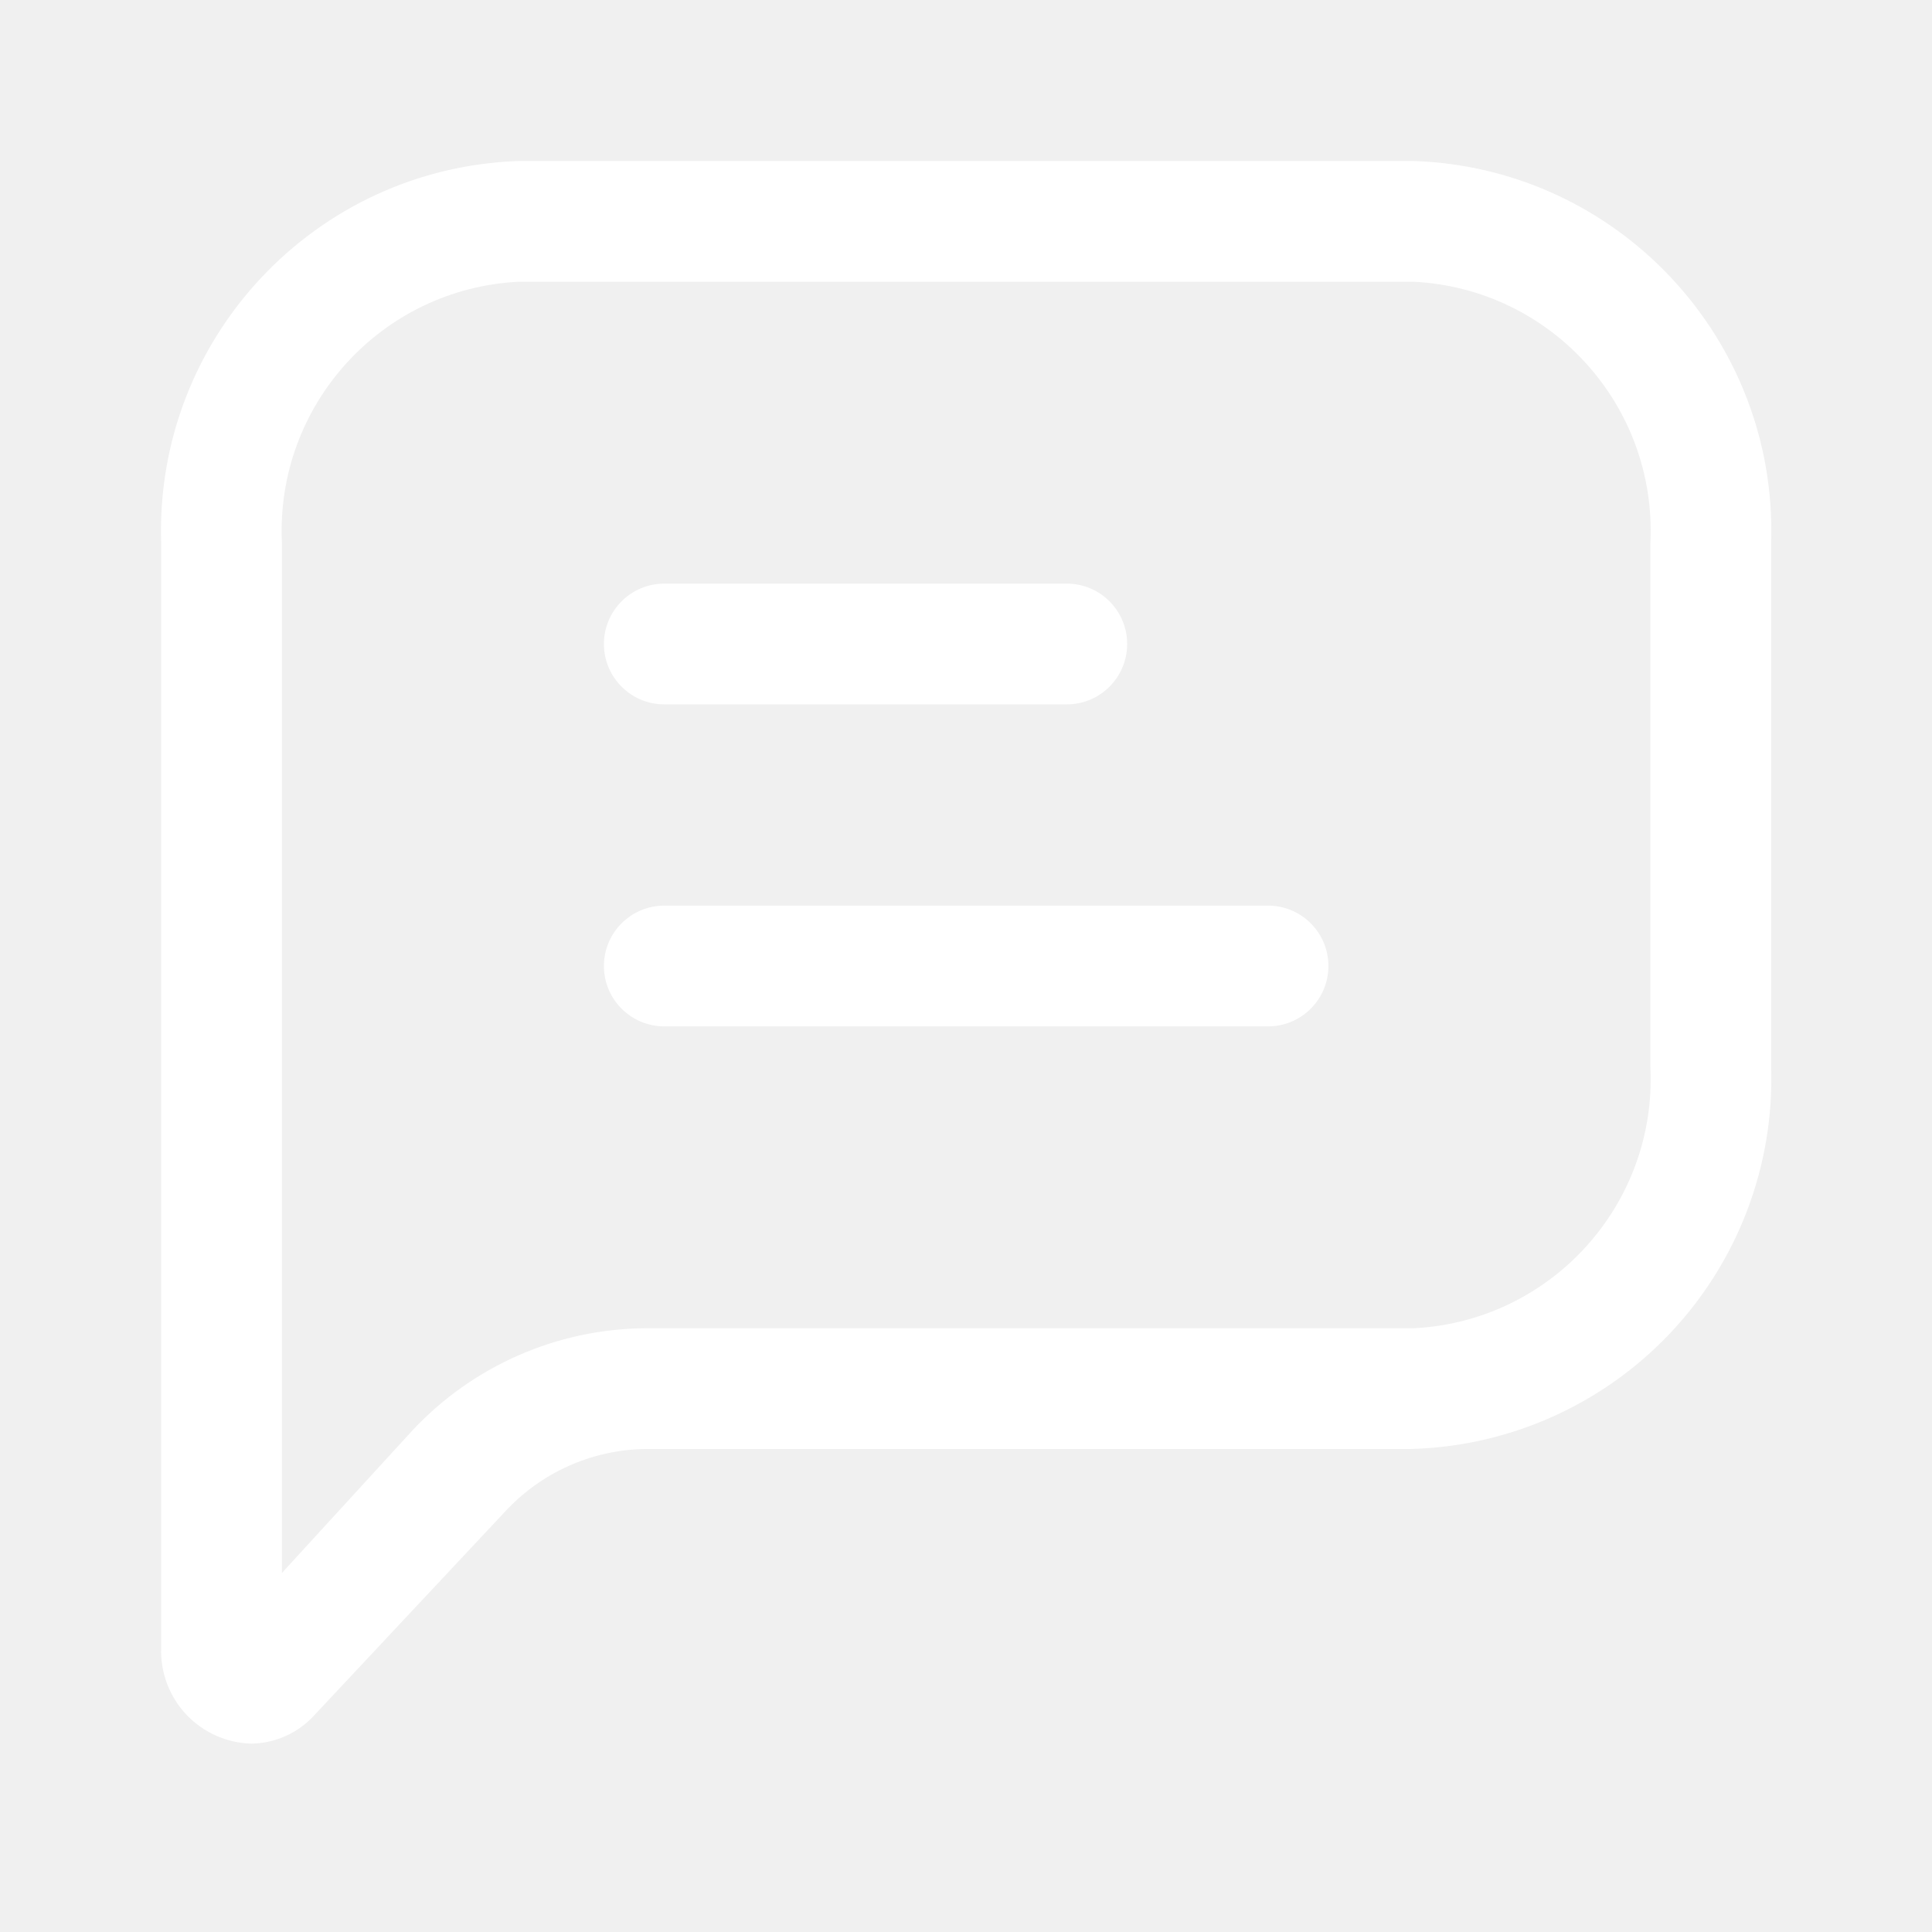
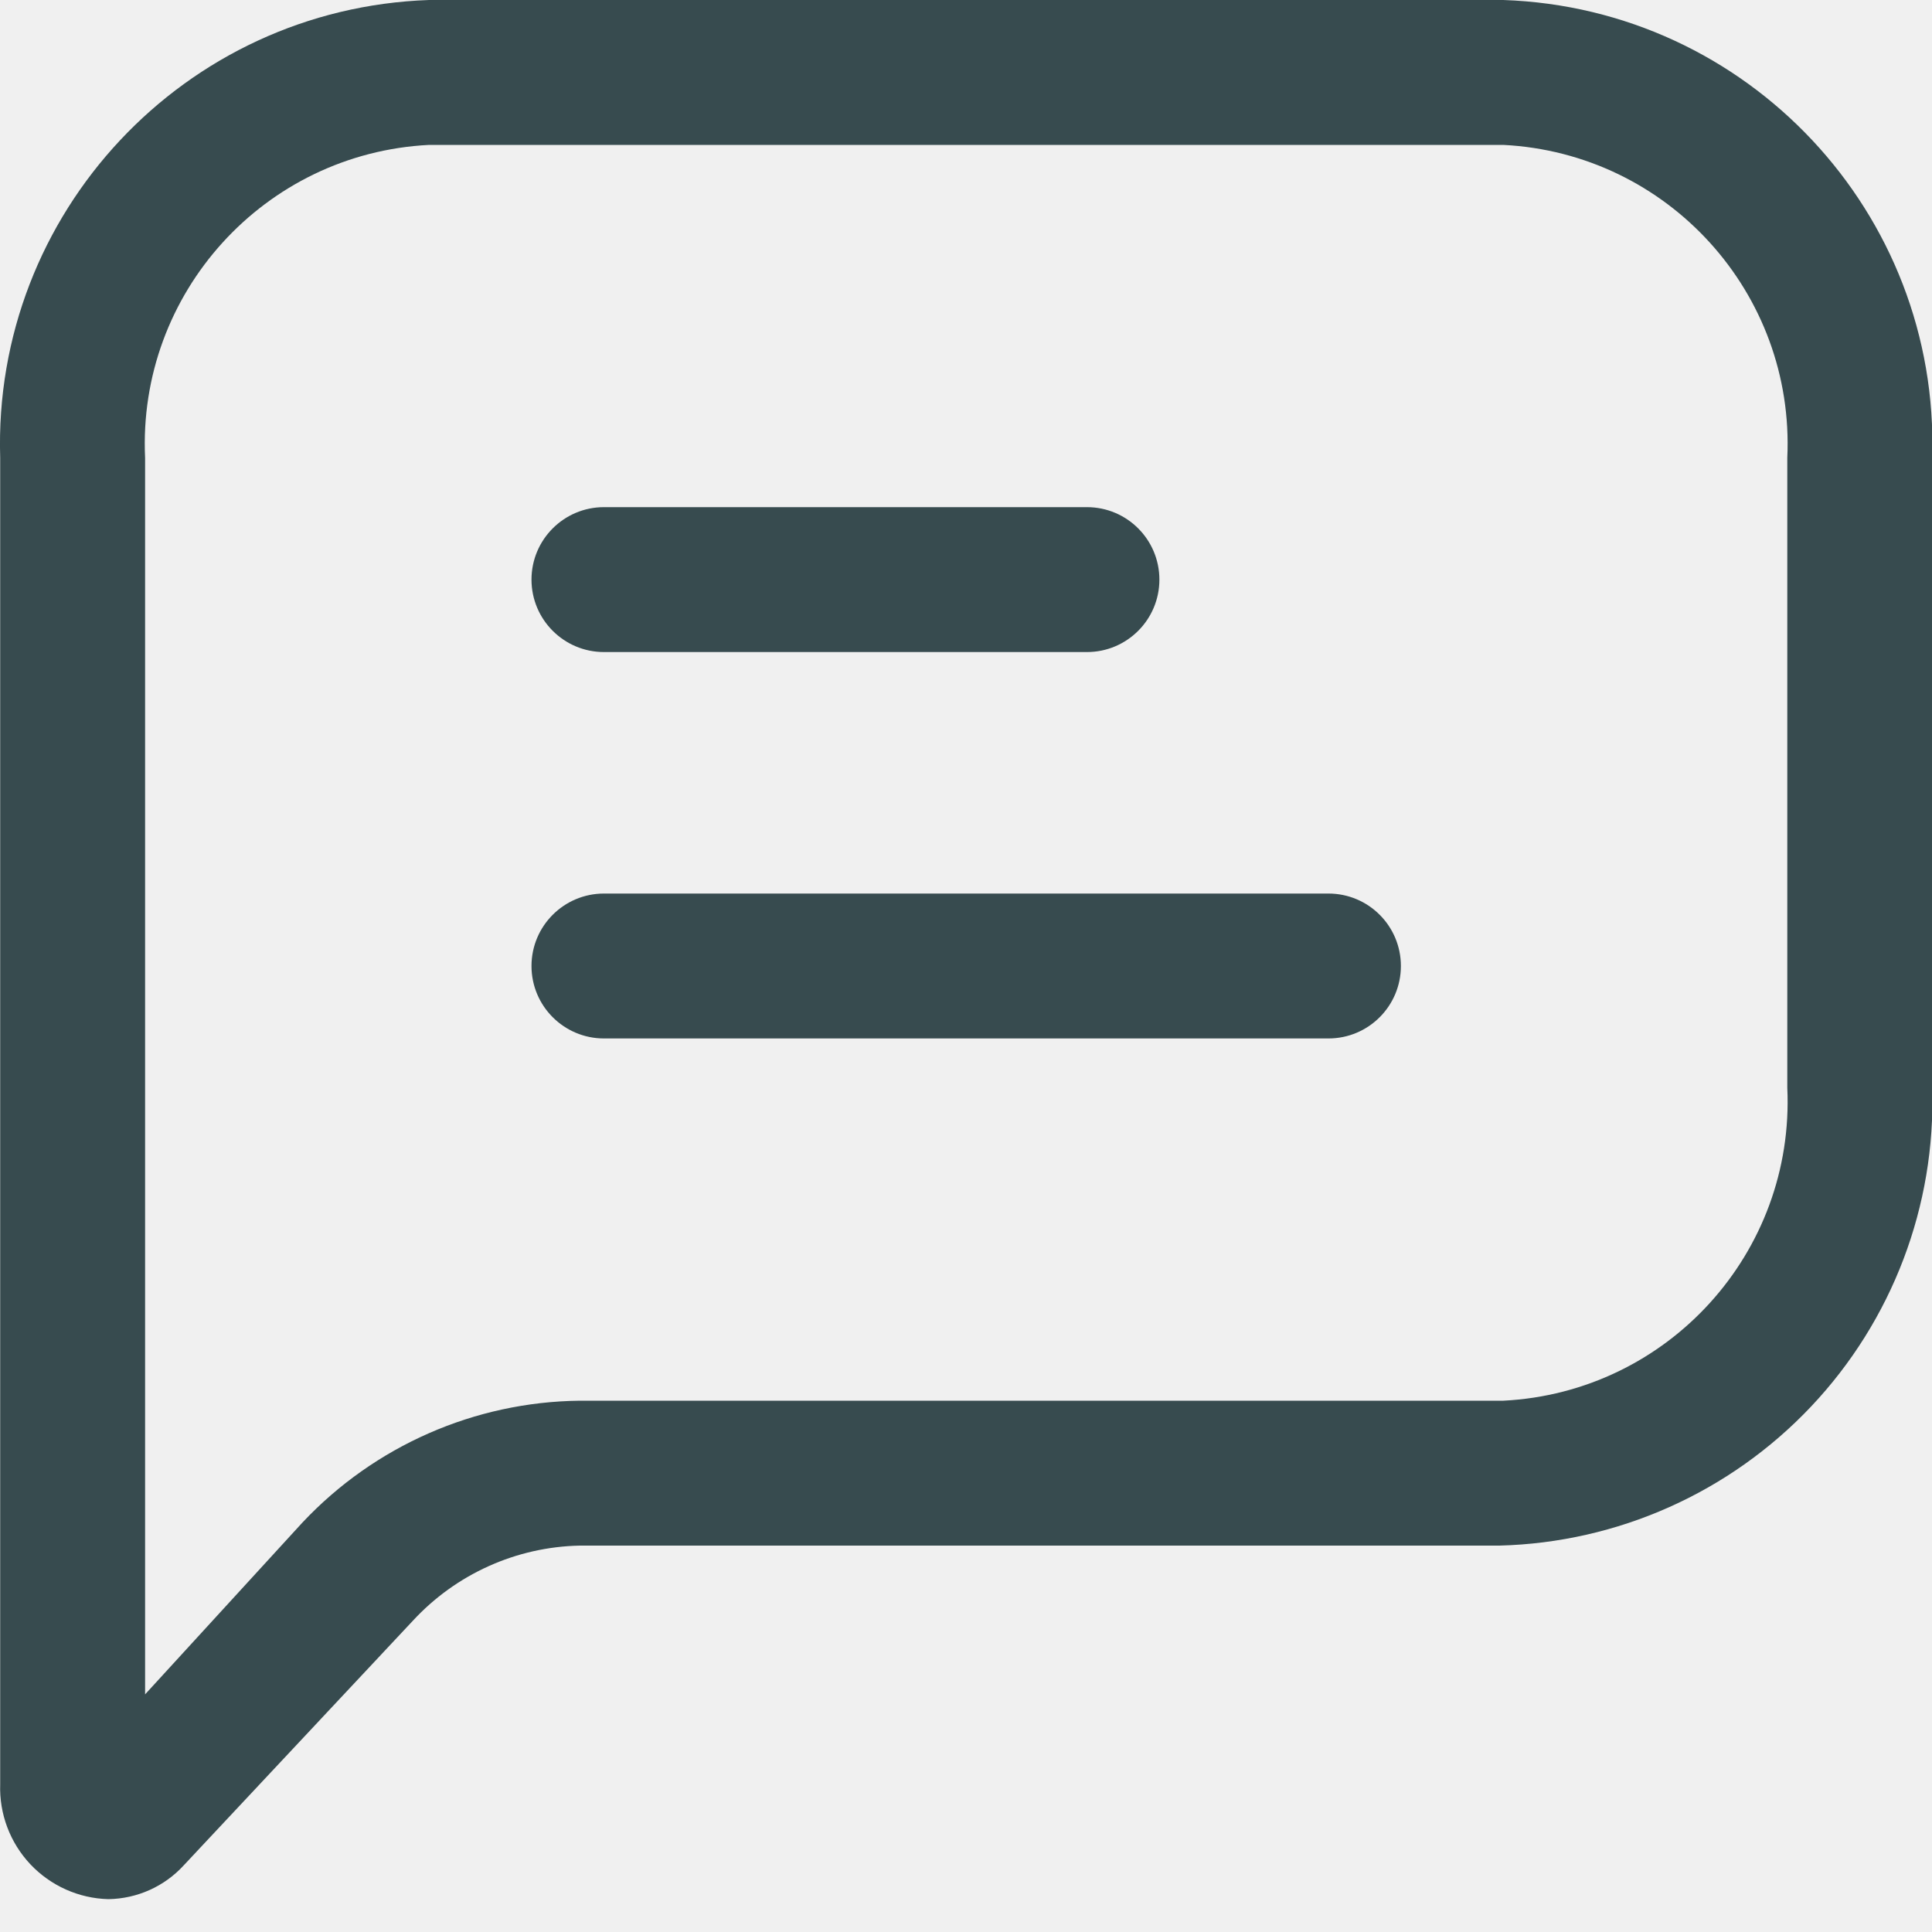
- <svg xmlns="http://www.w3.org/2000/svg" width="36" height="36" viewBox="0 0 36 36" fill="none">
-   <path fill-rule="evenodd" clip-rule="evenodd" d="M9.663 3H26.343C30.143 3.13 33.121 6.31 33.003 10.11V19.89C33.06 21.725 32.383 23.507 31.121 24.842C29.86 26.176 28.119 26.953 26.283 27H12.003C11.015 27.02 10.078 27.443 9.408 28.17L5.853 31.965C5.552 32.294 5.129 32.483 4.683 32.49C4.223 32.478 3.787 32.283 3.471 31.948C3.156 31.613 2.987 31.165 3.003 30.705V10.11C2.885 6.31 5.864 3.13 9.663 3ZM26.343 24.75C28.901 24.621 30.872 22.448 30.753 19.89V10.11C30.872 7.552 28.901 5.379 26.343 5.25H9.663C7.106 5.379 5.134 7.552 5.253 10.11V29.31L7.698 26.64C8.817 25.451 10.371 24.768 12.003 24.75H26.343Z" fill="white" />
-   <path d="M12.378 13.125H19.878C20.5 13.125 21.003 12.621 21.003 12C21.003 11.379 20.5 10.875 19.878 10.875H12.378C11.757 10.875 11.253 11.379 11.253 12C11.253 12.621 11.757 13.125 12.378 13.125Z" fill="white" />
-   <path d="M23.628 16.875H12.378C11.757 16.875 11.253 17.379 11.253 18C11.253 18.621 11.757 19.125 12.378 19.125H23.628C24.25 19.125 24.753 18.621 24.753 18C24.753 17.379 24.25 16.875 23.628 16.875Z" fill="white" />
+ <svg xmlns="http://www.w3.org/2000/svg" width="30" height="30" viewBox="0 0 30 30" fill="none">
+   <path fill-rule="evenodd" clip-rule="evenodd" d="M6.663 0H23.343C27.143 0.13 30.121 3.31 30.003 7.11V16.89C30.06 18.725 29.383 20.507 28.121 21.842C26.86 23.176 25.119 23.953 23.283 24H9.003C8.015 24.02 7.078 24.443 6.408 25.17L2.853 28.965C2.552 29.294 2.129 29.483 1.683 29.49C1.223 29.478 0.787 29.283 0.471 28.948C0.156 28.613 -0.013 28.165 0.003 27.705V7.11C-0.115 3.31 2.864 0.13 6.663 0ZM23.343 21.75C25.901 21.621 27.872 19.448 27.753 16.89V7.11C27.872 4.552 25.901 2.379 23.343 2.25H6.663C4.106 2.379 2.134 4.552 2.253 7.11V26.31L4.698 23.64C5.817 22.451 7.371 21.768 9.003 21.75H23.343Z" fill="#374B4F" />
+   <path d="M9.378 10.125H16.878C17.5 10.125 18.003 9.621 18.003 9C18.003 8.379 17.5 7.875 16.878 7.875H9.378C8.757 7.875 8.253 8.379 8.253 9C8.253 9.621 8.757 10.125 9.378 10.125Z" fill="#374B4F" />
+   <path d="M20.628 13.875H9.378C8.757 13.875 8.253 14.379 8.253 15C8.253 15.621 8.757 16.125 9.378 16.125H20.628C21.25 16.125 21.753 15.621 21.753 15C21.753 14.379 21.25 13.875 20.628 13.875Z" fill="#374B4F" />
</svg>
